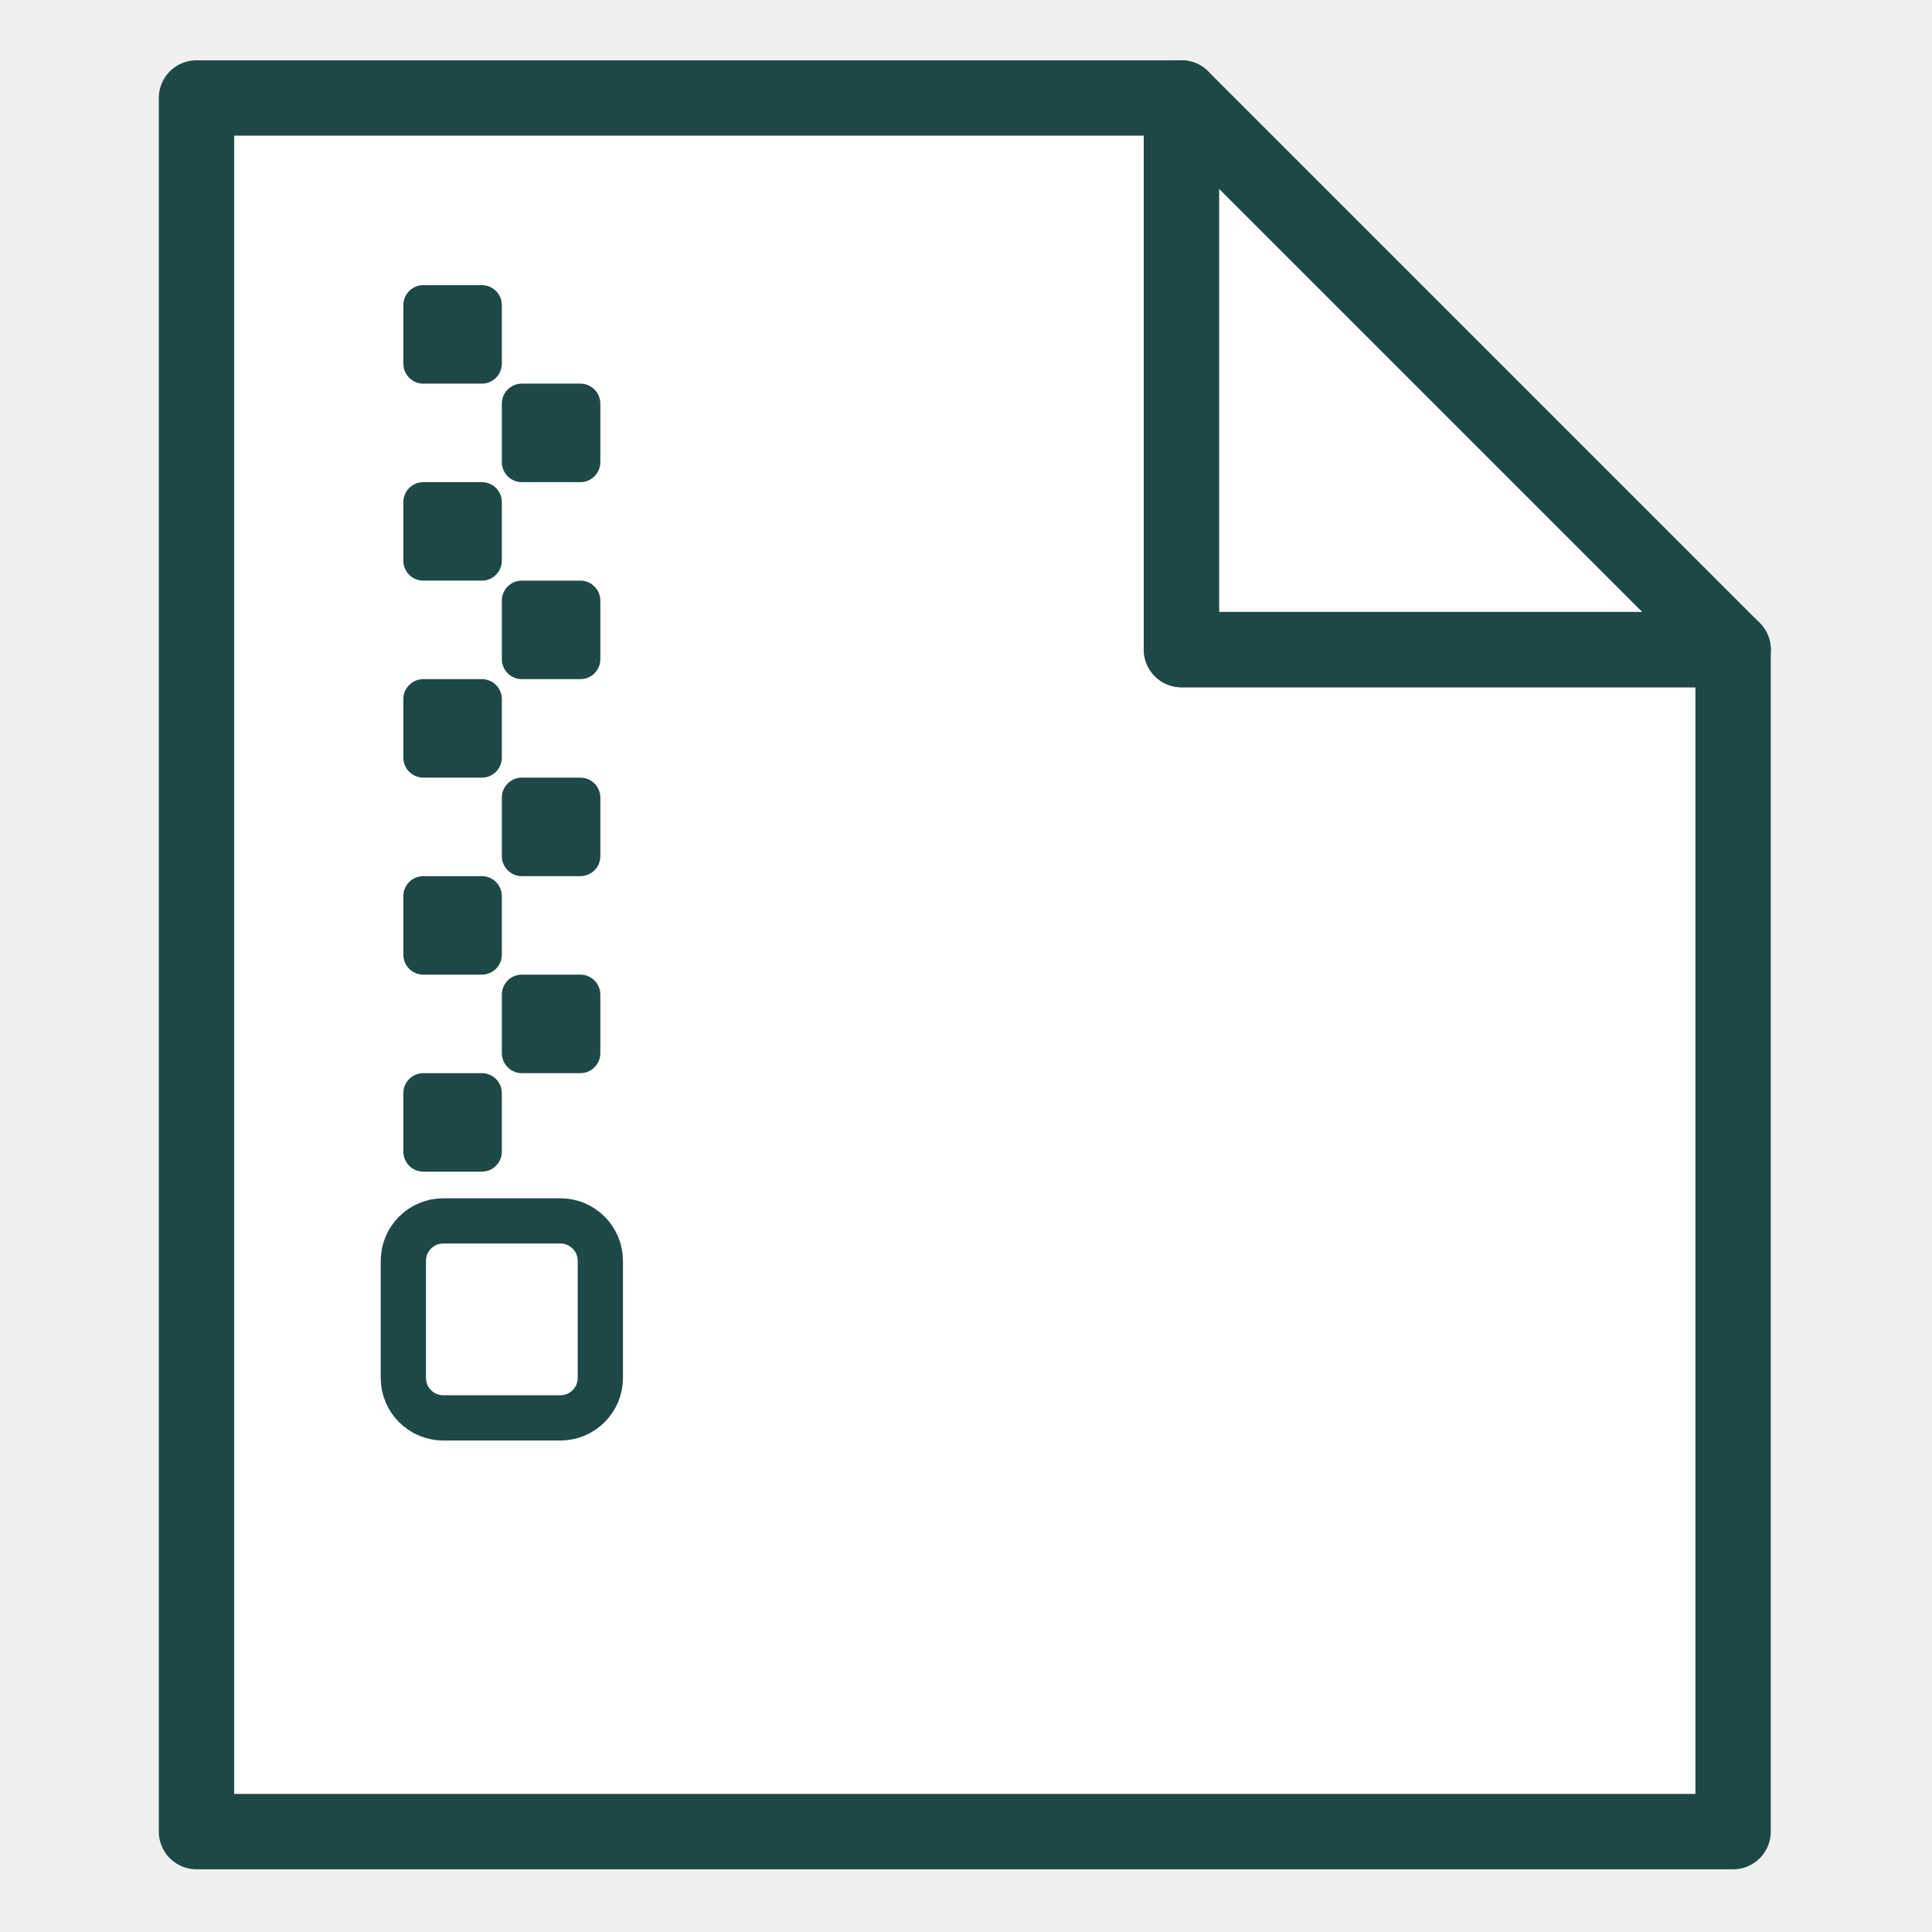
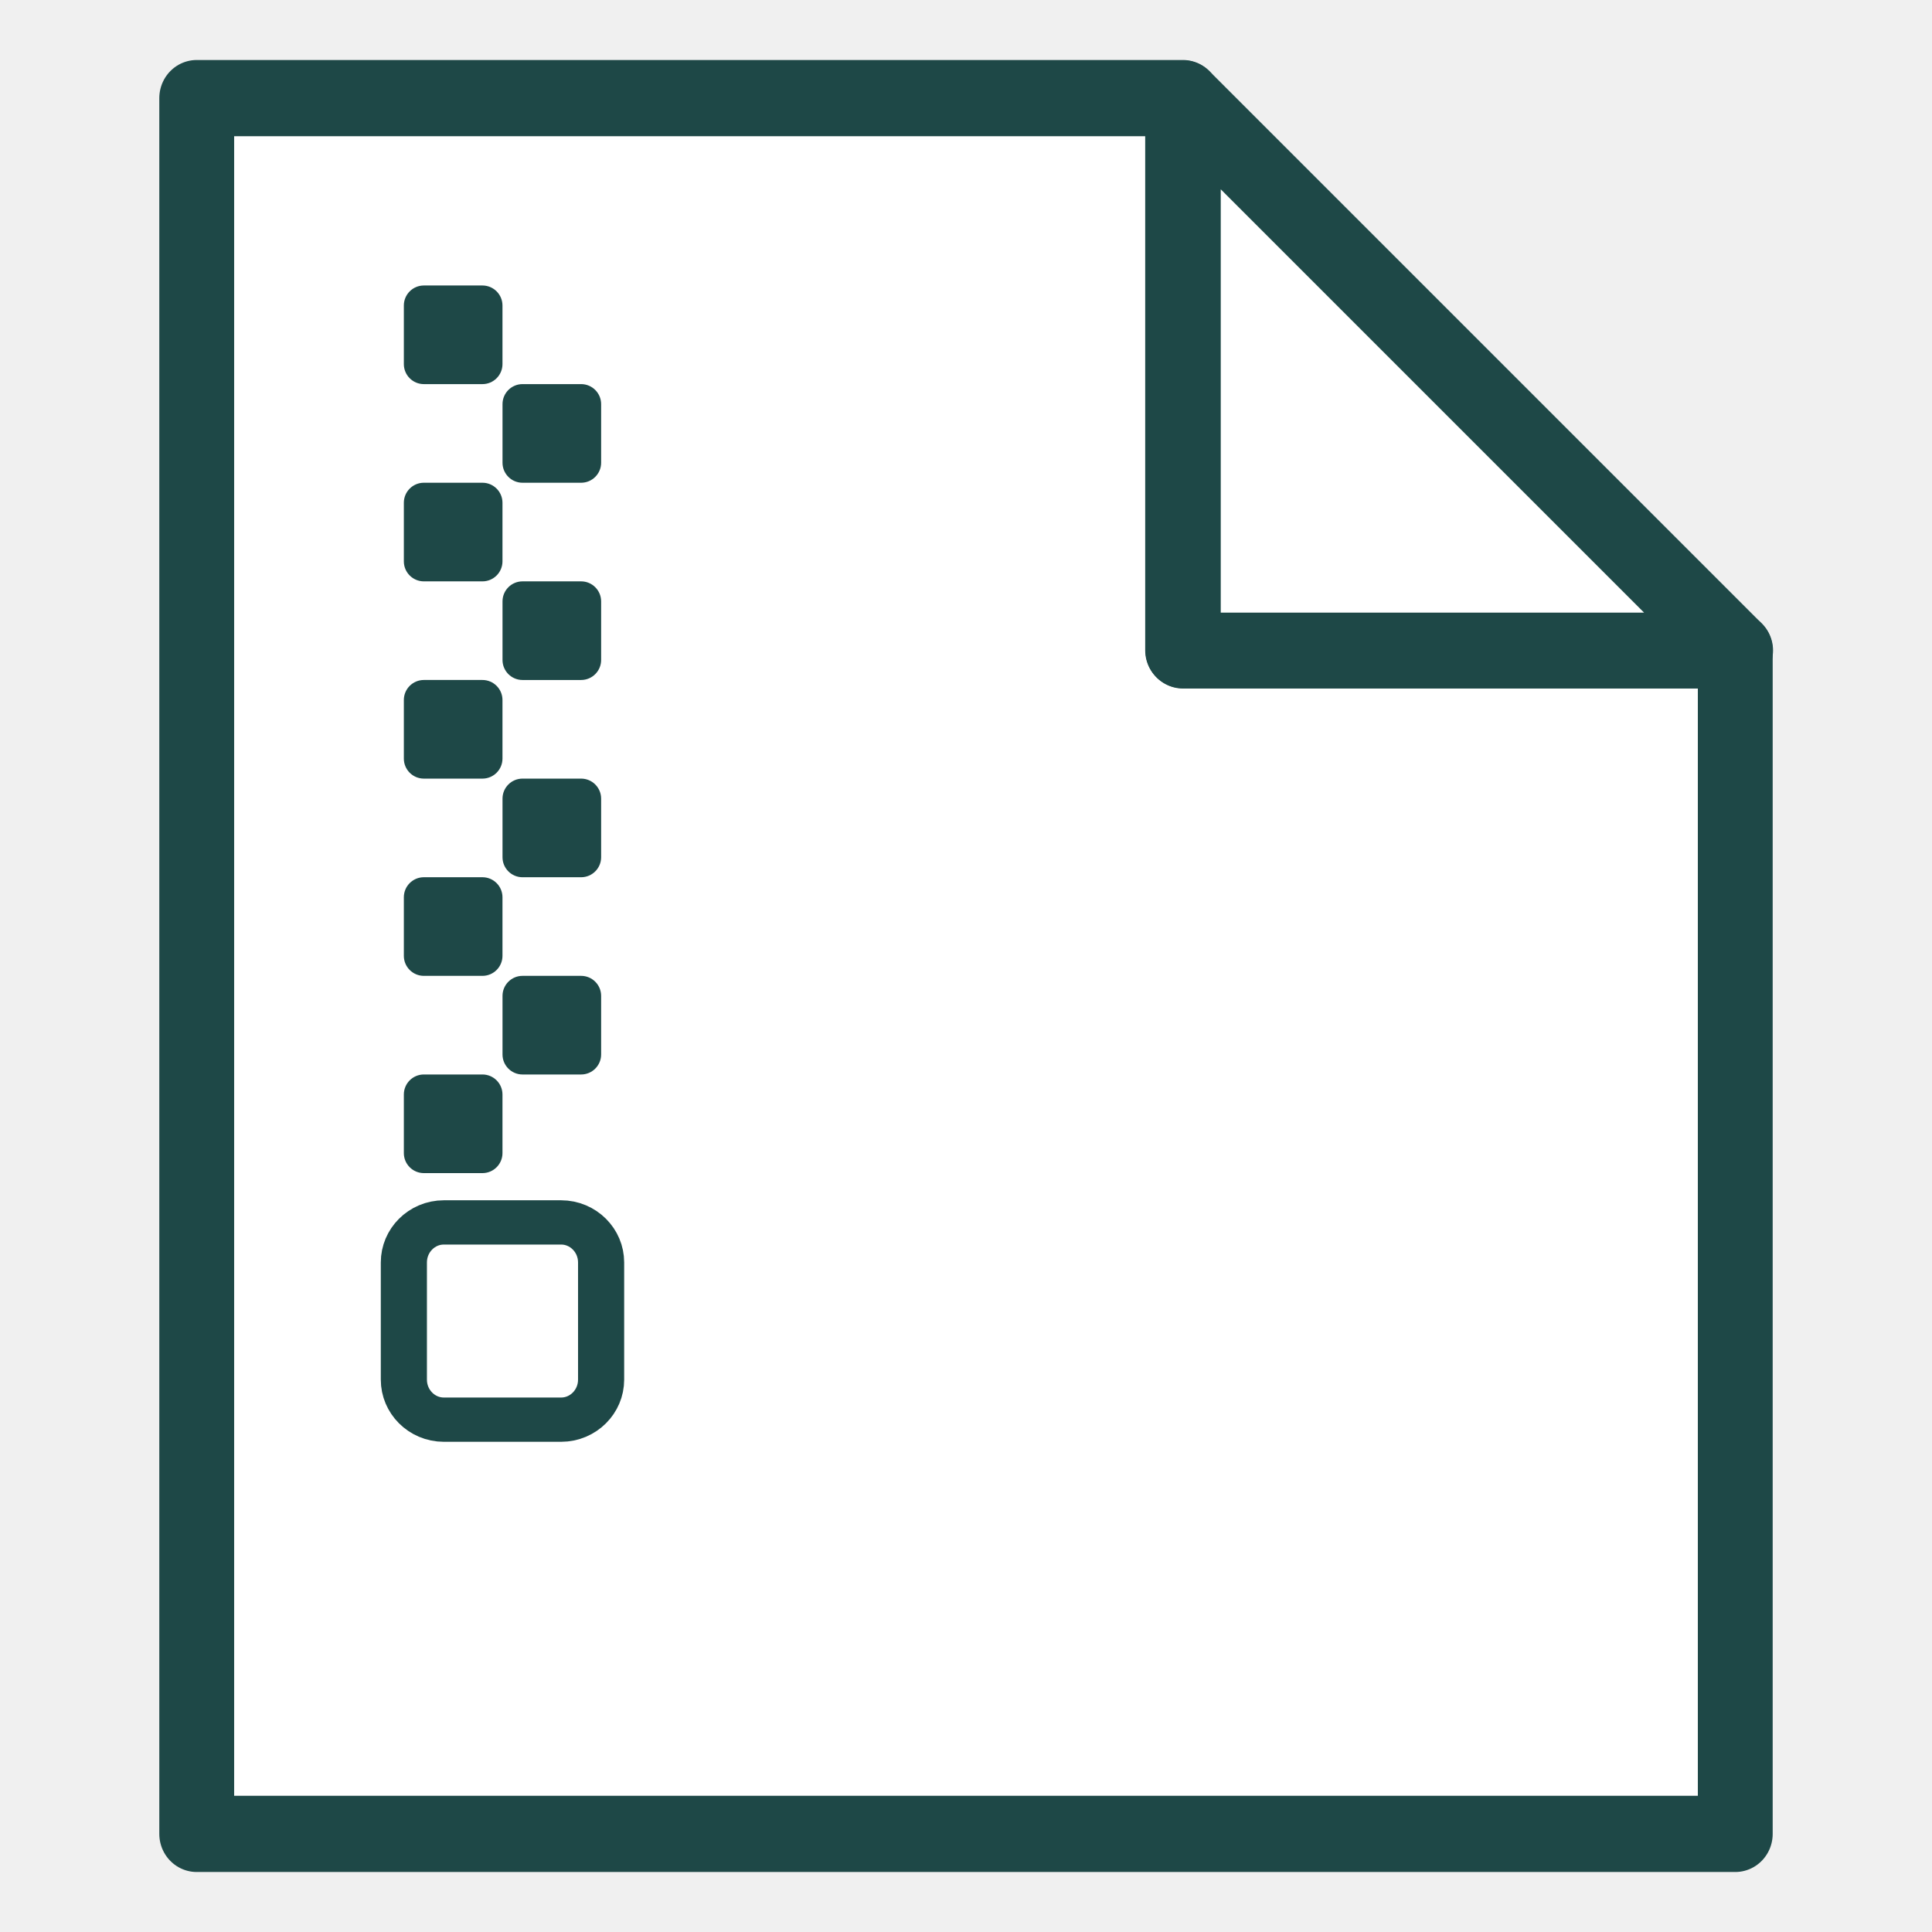
- <svg xmlns="http://www.w3.org/2000/svg" width="100%" height="100%" viewBox="0 0 534 534" version="1.1" xml:space="preserve" style="fill-rule:evenodd;clip-rule:evenodd;stroke-linecap:round;stroke-linejoin:round;stroke-miterlimit:1;">
-   <rect id="asset-light" x="0" y="-0" width="533.333" height="533.333" style="fill:none;" />
-   <g>
-     <path d="M326.563,27.083l-0,152.462l152.462,0l-0,326.705l-424.716,0l-0,-479.167l272.254,0Z" style="fill:#fff;stroke:#1e4847;stroke-width:20.83px;" />
-     <path d="M138.707,84.336l0,16.177c0,3.049 -2.475,5.524 -5.524,5.524l-16.177,-0c-3.049,-0 -5.524,-2.475 -5.524,-5.524l0,-16.177c0,-3.049 2.475,-5.524 5.524,-5.524l16.177,-0c3.049,-0 5.524,2.475 5.524,5.524Z" style="fill:#1e4847;" />
-     <path d="M138.707,138.786l0,16.178c0,3.048 -2.475,5.524 -5.524,5.524l-16.177,-0c-3.049,-0 -5.524,-2.476 -5.524,-5.524l0,-16.178c0,-3.048 2.475,-5.524 5.524,-5.524l16.177,0c3.049,0 5.524,2.476 5.524,5.524Z" style="fill:#1e4847;" />
-     <path d="M138.707,193.237l0,16.177c0,3.049 -2.475,5.524 -5.524,5.524l-16.177,0c-3.049,0 -5.524,-2.475 -5.524,-5.524l0,-16.177c0,-3.049 2.475,-5.524 5.524,-5.524l16.177,0c3.049,0 5.524,2.475 5.524,5.524Z" style="fill:#1e4847;" />
-     <path d="M138.707,247.688l0,16.177c0,3.049 -2.475,5.524 -5.524,5.524l-16.177,0c-3.049,0 -5.524,-2.475 -5.524,-5.524l0,-16.177c0,-3.049 2.475,-5.524 5.524,-5.524l16.177,-0c3.049,-0 5.524,2.475 5.524,5.524Z" style="fill:#1e4847;" />
-     <path d="M138.707,302.139l0,16.177c0,3.049 -2.475,5.524 -5.524,5.524l-16.177,-0c-3.049,-0 -5.524,-2.475 -5.524,-5.524l0,-16.177c0,-3.049 2.475,-5.524 5.524,-5.524l16.177,-0c3.049,-0 5.524,2.475 5.524,5.524Z" style="fill:#1e4847;" />
-     <path d="M165.933,111.561l-0,16.177c-0,3.049 -2.475,5.524 -5.524,5.524l-16.178,0c-3.048,0 -5.524,-2.475 -5.524,-5.524l0,-16.177c0,-3.049 2.476,-5.524 5.524,-5.524l16.178,-0c3.049,-0 5.524,2.475 5.524,5.524Z" style="fill:#1e4847;" />
-     <path d="M165.933,166.012l-0,16.177c-0,3.049 -2.475,5.524 -5.524,5.524l-16.178,0c-3.048,0 -5.524,-2.475 -5.524,-5.524l0,-16.177c0,-3.049 2.476,-5.524 5.524,-5.524l16.178,-0c3.049,-0 5.524,2.475 5.524,5.524Z" style="fill:#1e4847;" />
-     <path d="M165.933,220.462l-0,16.178c-0,3.049 -2.475,5.524 -5.524,5.524l-16.178,-0c-3.048,-0 -5.524,-2.475 -5.524,-5.524l0,-16.178c0,-3.048 2.476,-5.524 5.524,-5.524l16.178,0c3.049,0 5.524,2.476 5.524,5.524Z" style="fill:#1e4847;" />
-     <path d="M165.933,274.913l-0,16.178c-0,3.048 -2.475,5.524 -5.524,5.524l-16.178,-0c-3.048,-0 -5.524,-2.476 -5.524,-5.524l0,-16.178c0,-3.049 2.476,-5.524 5.524,-5.524l16.178,0c3.049,0 5.524,2.475 5.524,5.524Z" style="fill:#1e4847;" />
-     <path d="M165.933,348.501l-0,32.354c-0,6.098 -4.951,11.048 -11.048,11.048l-32.355,0c-6.098,0 -11.048,-4.95 -11.048,-11.048l0,-32.354c0,-6.098 4.95,-11.048 11.048,-11.048l32.355,-0c6.097,-0 11.048,4.95 11.048,11.048Z" style="fill:none;stroke:#1e4847;stroke-width:12.5px;" />
-     <path d="M326.563,27.083l152.462,152.462l-152.462,0l-0,-152.462Z" style="fill:#fff;stroke:#1e4847;stroke-width:20.83px;" />
+ <svg xmlns="http://www.w3.org/2000/svg" width="100%" height="100%" viewBox="0 0 128 128" version="1.1" xml:space="preserve" style="fill-rule:evenodd;clip-rule:evenodd;stroke-linecap:round;stroke-linejoin:round;stroke-miterlimit:1;">
+   <g transform="matrix(1,0,0,1,-600,0)">
+     <g id="asset-light" transform="matrix(0.248227,0,0,0.312796,600.454,-0.0274995)">
+       <rect x="-1.829" y="0.088" width="515.658" height="409.212" style="fill:none;" />
+       <g transform="matrix(1.30682,0,0,1.30682,-62.7516,-54.4481)">
+         <g transform="matrix(3.78384,0,0,3.05797,-2902.39,2.58989)">
+           <path d="M843.222,18L843.222,47.273L873.033,47.273L873.033,110L789.988,110L789.988,18L843.222,18Z" style="fill:white;stroke:rgb(30,72,71);stroke-width:4.04px;" />
+         </g>
+         <g transform="matrix(3.0001,0,0,2.285,-2268.09,30.8693)">
+           <path d="M805.751,26.424L805.751,30.581C805.751,31.364 805.14,32 804.388,32L800.399,32C799.647,32 799.037,31.364 799.037,30.581L799.037,26.424C799.037,25.64 799.647,25.004 800.399,25.004L804.388,25.004C805.14,25.004 805.751,25.64 805.751,26.424Z" style="fill:rgb(30,72,71);" />
+         </g>
+         <g transform="matrix(3.0001,0,0,2.285,-2268.09,62.839)">
+           <path d="M805.751,26.424L805.751,30.581C805.751,31.364 805.14,32 804.388,32L800.399,32C799.647,32 799.037,31.364 799.037,30.581L799.037,26.424C799.037,25.64 799.647,25.004 800.399,25.004L804.388,25.004C805.14,25.004 805.751,25.64 805.751,26.424Z" style="fill:rgb(30,72,71);" />
+         </g>
+         <g transform="matrix(3.0001,0,0,2.285,-2268.09,94.8087)">
+           <path d="M805.751,26.424L805.751,30.581C805.751,31.364 805.14,32 804.388,32L800.399,32C799.647,32 799.037,31.364 799.037,30.581L799.037,26.424C799.037,25.64 799.647,25.004 800.399,25.004L804.388,25.004C805.14,25.004 805.751,25.64 805.751,26.424Z" style="fill:rgb(30,72,71);" />
+         </g>
+         <g transform="matrix(3.0001,0,0,2.285,-2268.09,126.778)">
+           <path d="M805.751,26.424L805.751,30.581C805.751,31.364 805.14,32 804.388,32L800.399,32C799.647,32 799.037,31.364 799.037,30.581L799.037,26.424C799.037,25.64 799.647,25.004 800.399,25.004L804.388,25.004C805.14,25.004 805.751,25.64 805.751,26.424Z" style="fill:rgb(30,72,71);" />
+         </g>
+         <g transform="matrix(3.0001,0,0,2.285,-2268.09,158.748)">
+           <path d="M805.751,26.424L805.751,30.581C805.751,31.364 805.14,32 804.388,32L800.399,32C799.647,32 799.037,31.364 799.037,30.581L799.037,26.424C799.037,25.64 799.647,25.004 800.399,25.004L804.388,25.004C805.14,25.004 805.751,25.64 805.751,26.424Z" style="fill:rgb(30,72,71);" />
+         </g>
+         <g transform="matrix(3.0001,0,0,2.285,-2247.94,46.8542)">
+           <path d="M805.751,26.424L805.751,30.581C805.751,31.364 805.14,32 804.388,32L800.399,32C799.647,32 799.037,31.364 799.037,30.581L799.037,26.424C799.037,25.64 799.647,25.004 800.399,25.004L804.388,25.004C805.14,25.004 805.751,25.64 805.751,26.424Z" style="fill:rgb(30,72,71);" />
+         </g>
+         <g transform="matrix(3.0001,0,0,2.285,-2247.94,78.8239)">
+           <path d="M805.751,26.424L805.751,30.581C805.751,31.364 805.14,32 804.388,32L800.399,32C799.647,32 799.037,31.364 799.037,30.581L799.037,26.424C799.037,25.64 799.647,25.004 800.399,25.004L804.388,25.004C805.14,25.004 805.751,25.64 805.751,26.424Z" style="fill:rgb(30,72,71);" />
+         </g>
+         <g transform="matrix(3.0001,0,0,2.285,-2247.94,110.794)">
+           <path d="M805.751,26.424L805.751,30.581C805.751,31.364 805.14,32 804.388,32L800.399,32C799.647,32 799.037,31.364 799.037,30.581L799.037,26.424C799.037,25.64 799.647,25.004 800.399,25.004L804.388,25.004C805.14,25.004 805.751,25.64 805.751,26.424Z" style="fill:rgb(30,72,71);" />
+         </g>
+         <g transform="matrix(3.0001,0,0,2.285,-2247.94,142.763)">
+           <path d="M805.751,26.424L805.751,30.581C805.751,31.364 805.14,32 804.388,32L800.399,32C799.647,32 799.037,31.364 799.037,30.581L799.037,26.424C799.037,25.64 799.647,25.004 800.399,25.004L804.388,25.004C805.14,25.004 805.751,25.64 805.751,26.424Z" style="fill:rgb(30,72,71);" />
+         </g>
+         <g transform="matrix(6.00019,0,0,4.57,-4665.27,125.59)">
+           <path d="M805.751,26.424L805.751,30.581C805.751,31.364 805.14,32 804.388,32L800.399,32C799.647,32 799.037,31.364 799.037,30.581L799.037,26.424C799.037,25.64 799.647,25.004 800.399,25.004L804.388,25.004C805.14,25.004 805.751,25.64 805.751,26.424Z" style="fill:none;stroke:rgb(30,72,71);stroke-width:1.57px;" />
+         </g>
+         <g transform="matrix(4.02858,0,0,3.19697,-3095.78,0.0879151)">
+           <path d="M840,18L868,46L840,46L840,18Z" style="fill:white;stroke:rgb(30,72,71);stroke-width:3.83px;" />
+         </g>
+       </g>
+     </g>
  </g>
</svg>
